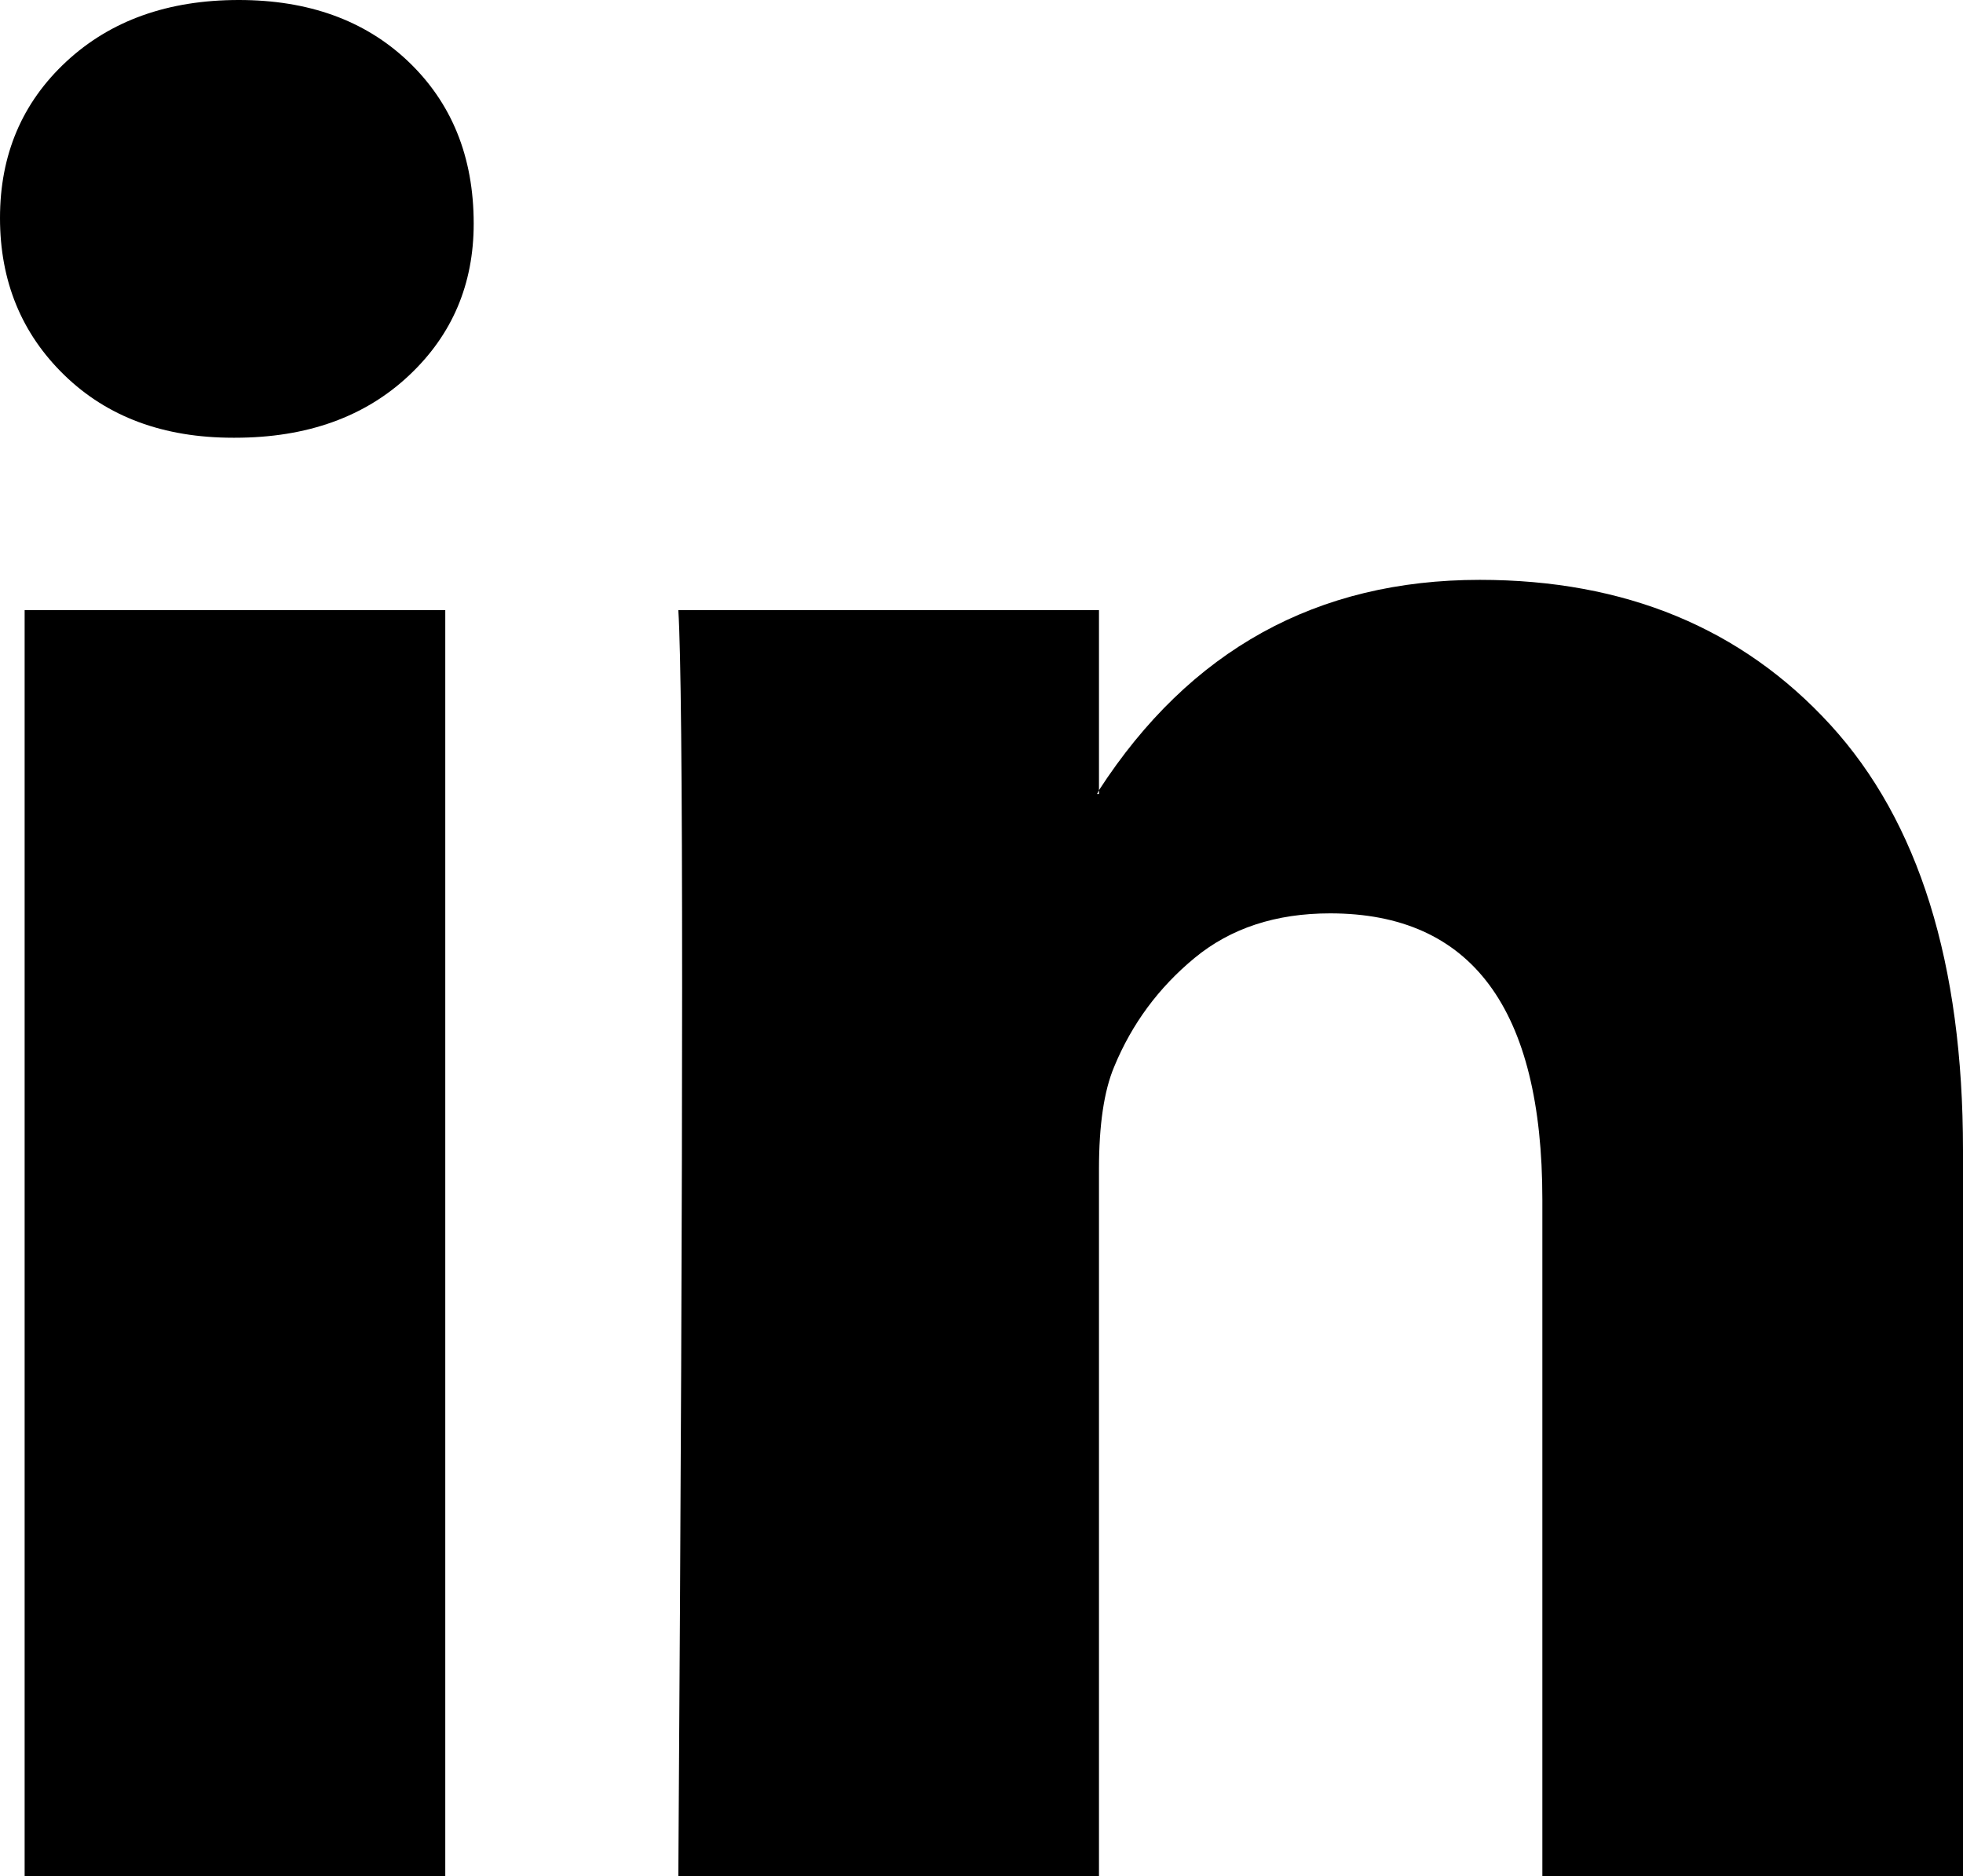
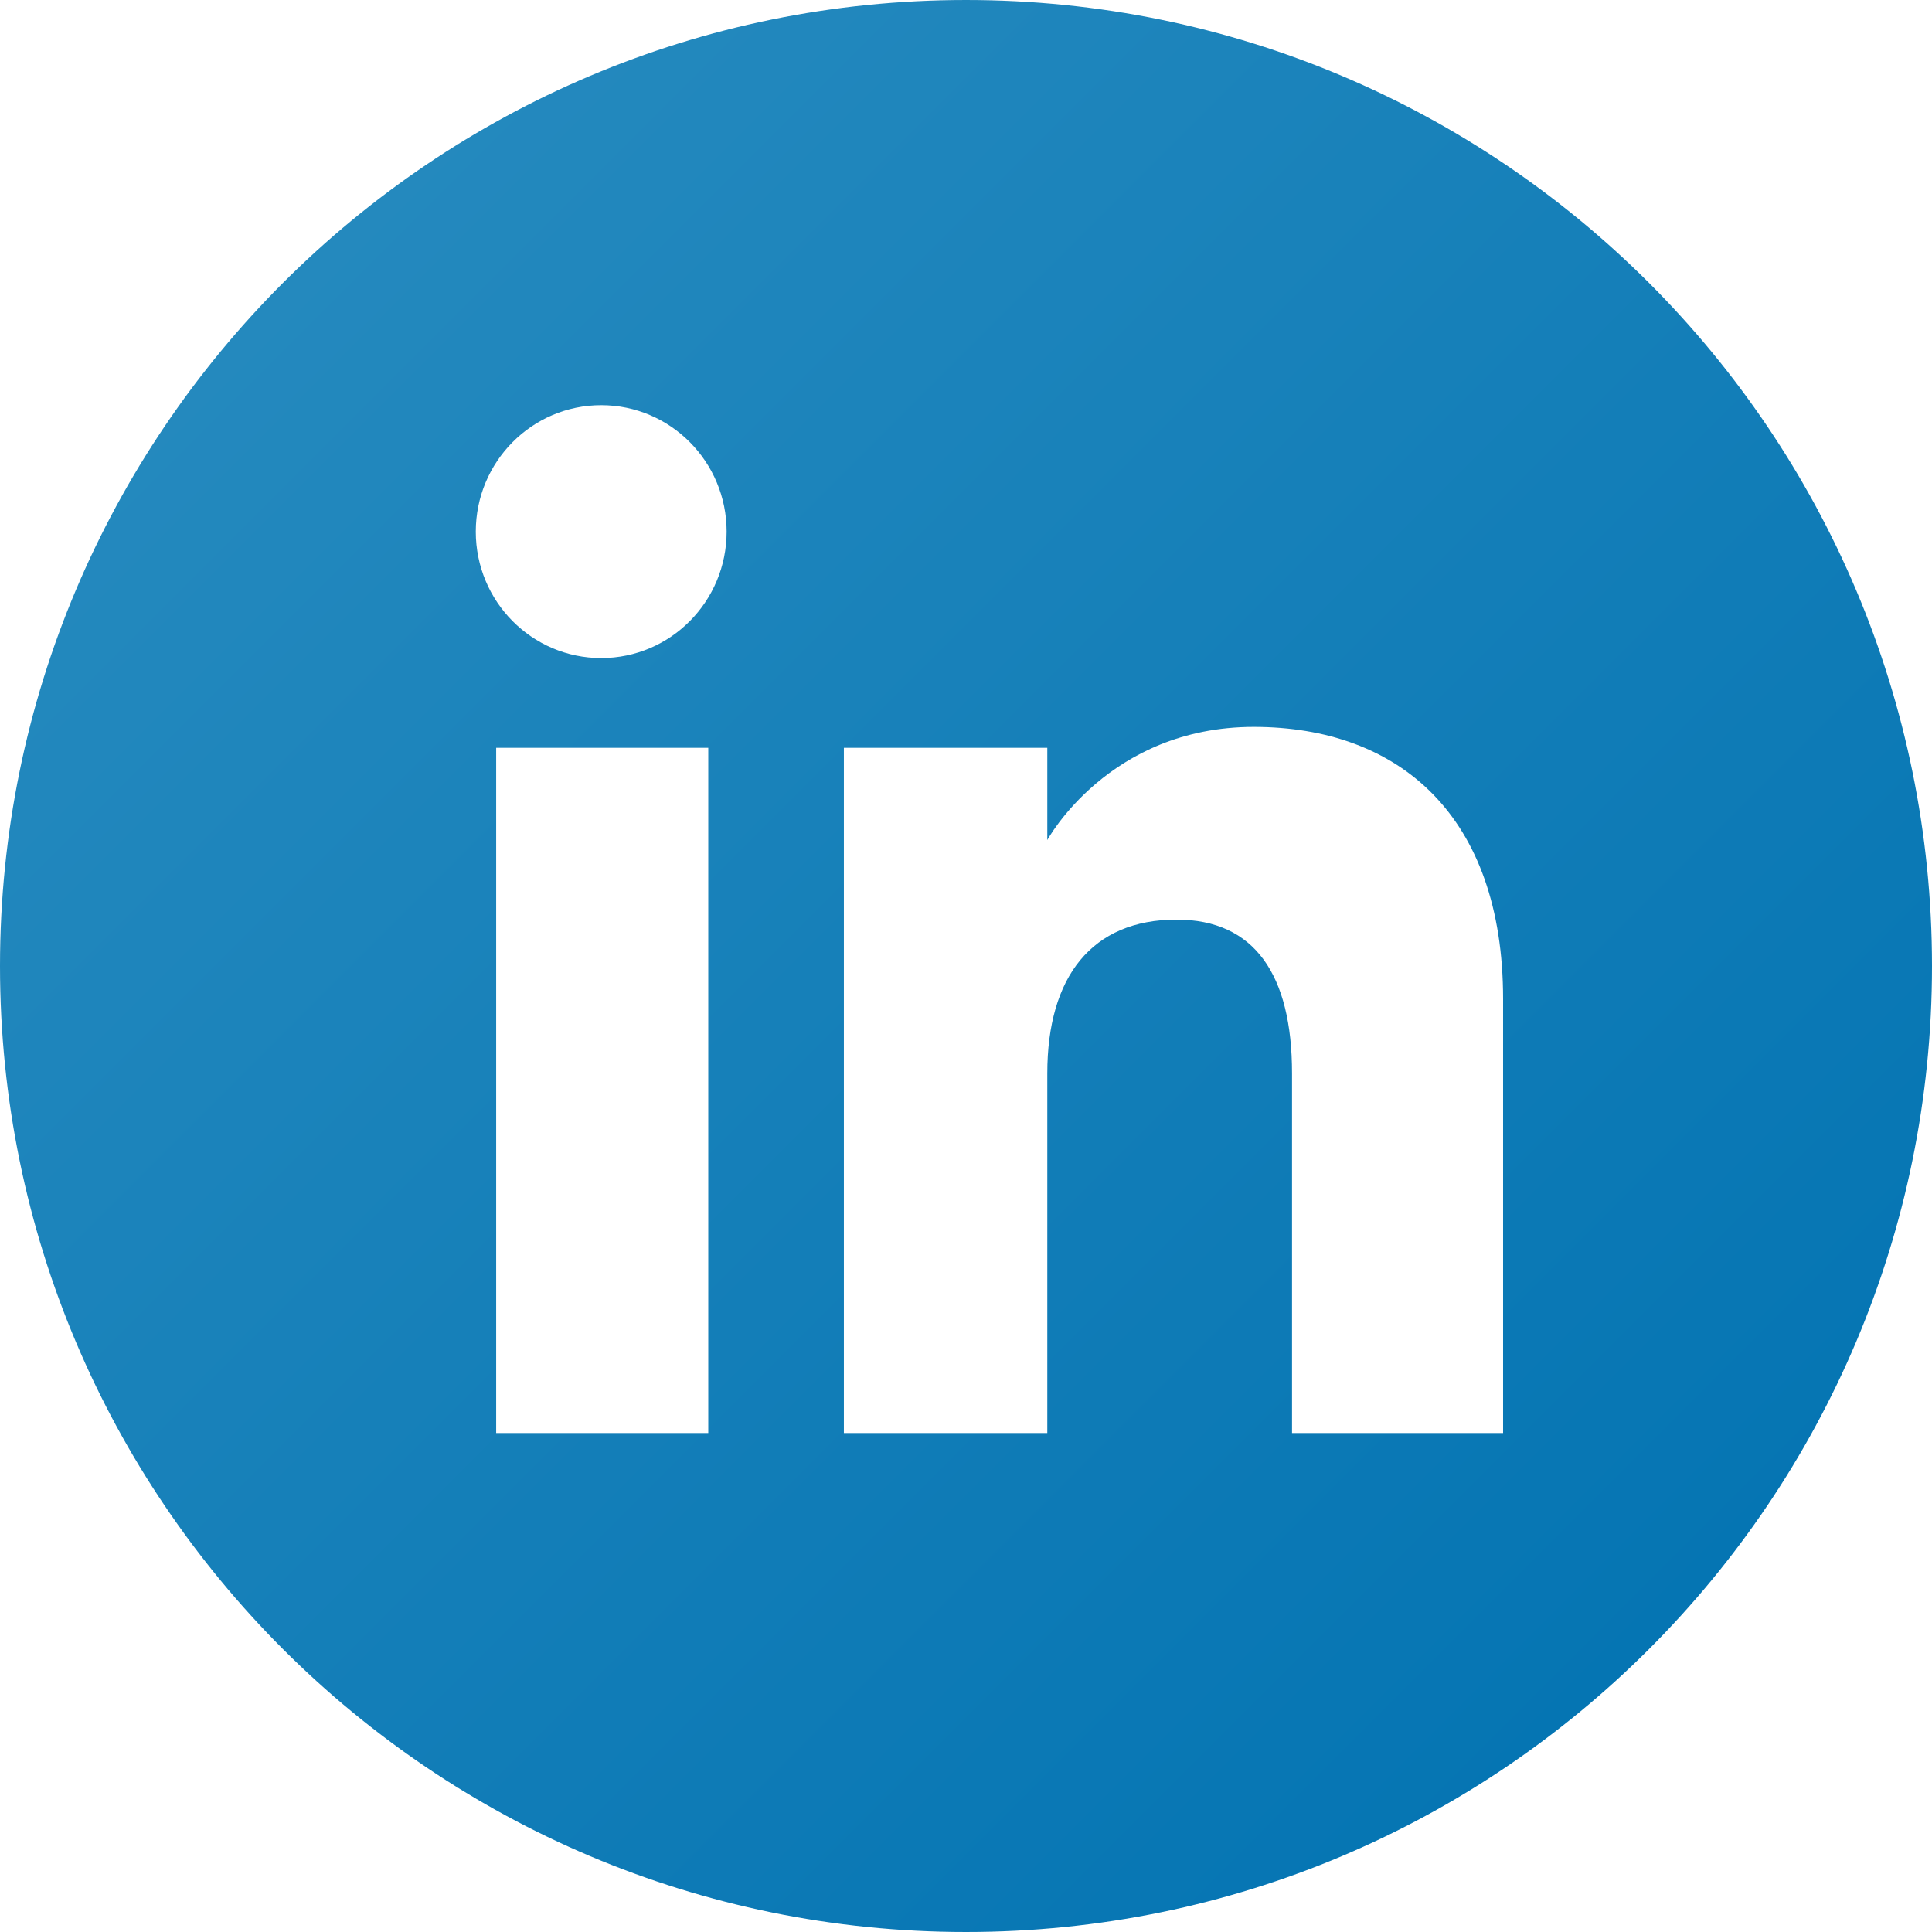
- <svg xmlns="http://www.w3.org/2000/svg" width="2500" height="2389" viewBox="0 5 1036 990">
-   <path d="M0 120c0-33.334 11.667-60.834 35-82.5C58.333 15.833 88.667 5 126 5c36.667 0 66.333 10.666 89 32 23.333 22 35 50.666 35 86 0 32-11.333 58.666-34 80-23.333 22-54 33-92 33h-1c-36.667 0-66.333-11-89-33S0 153.333 0 120zm13 875V327h222v668H13zm345 0h222V622c0-23.334 2.667-41.334 8-54 9.333-22.667 23.5-41.834 42.5-57.5 19-15.667 42.833-23.5 71.5-23.5 74.667 0 112 50.333 112 151v357h222V612c0-98.667-23.333-173.5-70-224.5S857.667 311 781 311c-86 0-153 37-201 111v2h-1l1-2v-95H358c1.333 21.333 2 87.666 2 199 0 111.333-.667 267.666-2 469z" />
+ <svg xmlns="http://www.w3.org/2000/svg" width="2500" height="2500" viewBox="7.025 7.025 497.951 497.95">
+   <linearGradient id="a" gradientUnits="userSpaceOnUse" x1="-974.482" y1="1306.773" x2="-622.378" y2="1658.877" gradientTransform="translate(1054.43 -1226.825)">
+     <stop offset="0" stop-color="#2489be" />
+     <stop offset="1" stop-color="#0575b3" />
+   </linearGradient>
+   <path d="M256 7.025C118.494 7.025 7.025 118.494 7.025 256S118.494 504.975 256 504.975 504.976 393.506 504.976 256C504.975 118.494 393.504 7.025 256 7.025zm-66.427 369.343h-54.665V199.761h54.665v176.607zM161.98 176.633c-17.853 0-32.326-14.591-32.326-32.587 0-17.998 14.475-32.588 32.326-32.588s32.324 14.59 32.324 32.588c.001 17.997-14.472 32.587-32.324 32.587zm232.45 199.735h-54.4v-92.704c0-25.426-9.658-39.619-29.763-39.619-21.881 0-33.312 14.782-33.312 39.619v92.704h-52.43V199.761h52.43v23.786s15.771-29.173 53.219-29.173c37.449 0 64.257 22.866 64.257 70.169l-.001 111.825z" fill="url(#a)" />
</svg>
